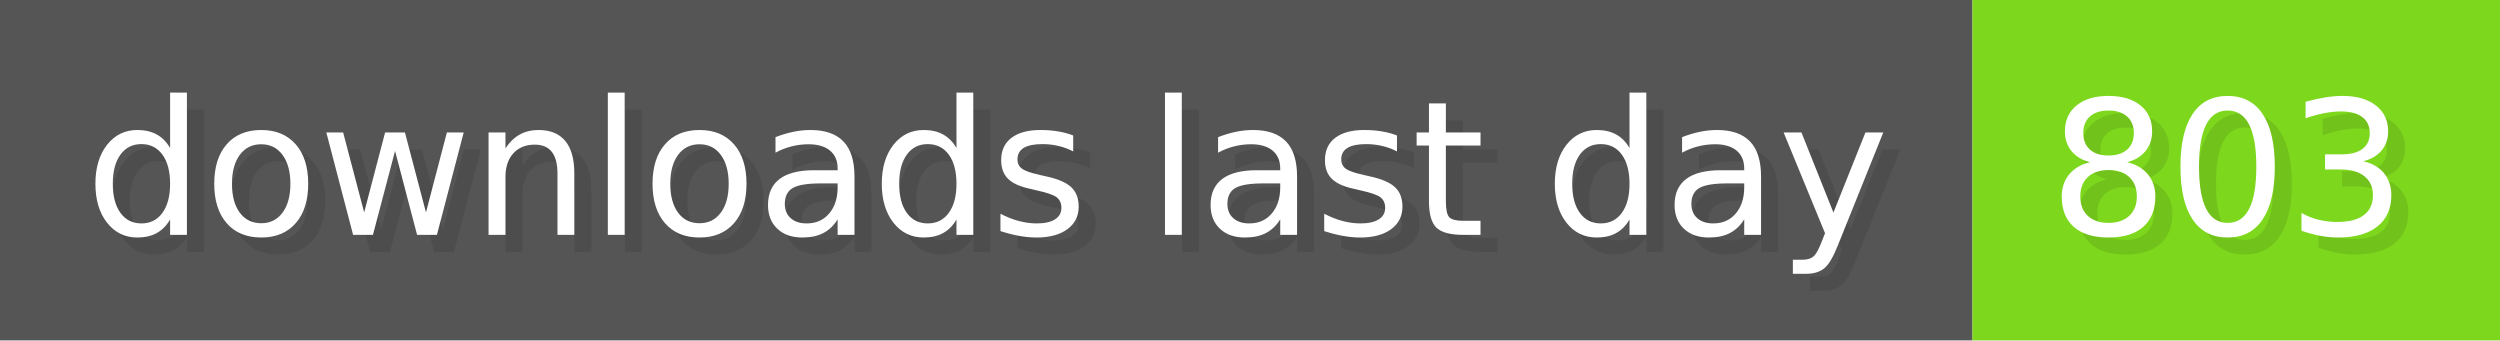
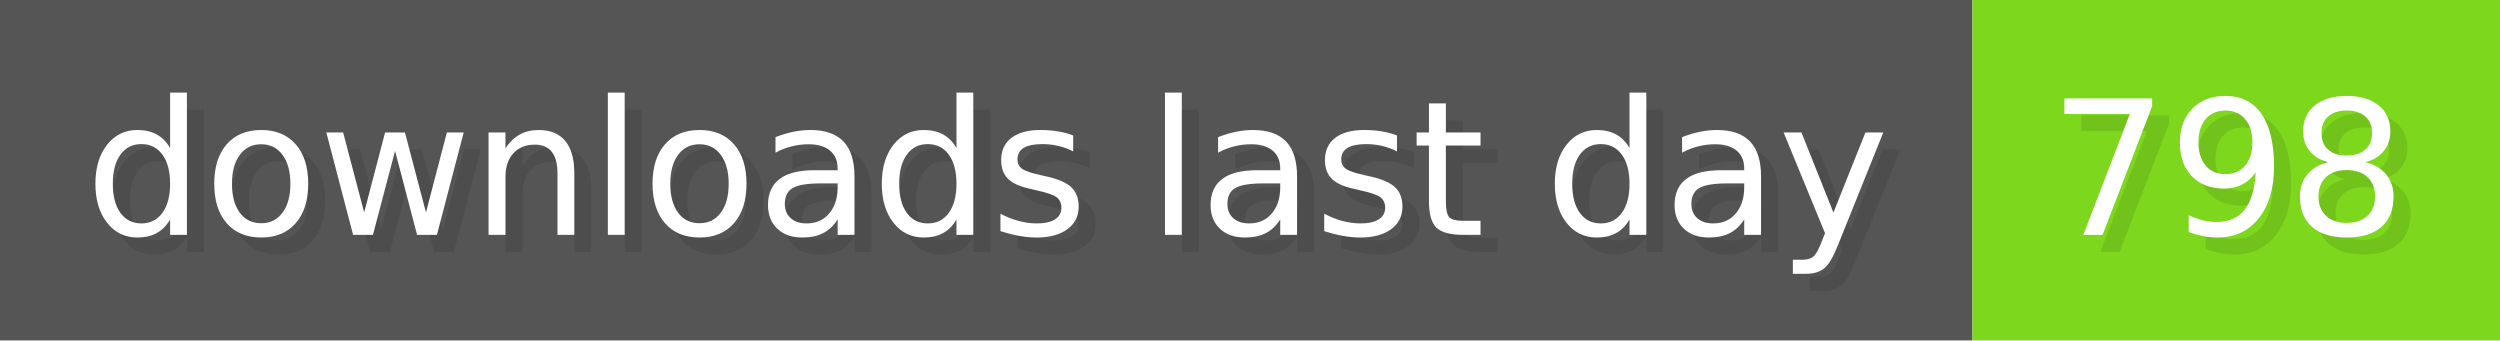
- <svg xmlns="http://www.w3.org/2000/svg" width="146.9" height="20" viewBox="0 0 1469 200" role="img" aria-label="downloads last day: 803">
+ <svg xmlns="http://www.w3.org/2000/svg" width="146.9" height="20" viewBox="0 0 1469 200" role="img" aria-label="downloads last day: 798">
  <g>
    <rect fill="#555" width="1159" height="200" />
    <rect fill="#7DD71D" x="1159" width="310" height="200" />
  </g>
  <g aria-hidden="true" fill="#fff" text-anchor="start" font-family="Verdana,DejaVu Sans,sans-serif" font-size="110">
    <text x="60" y="148" textLength="1059" fill="#000" opacity="0.1">downloads last day</text>
    <text x="50" y="138" textLength="1059">downloads last day</text>
-     <text x="1214" y="148" textLength="210" fill="#000" opacity="0.1">803</text>
-     <text x="1204" y="138" textLength="210">803</text>
+     <text x="1214" y="148" textLength="210" fill="#000" opacity="0.1">798</text>
+     <text x="1204" y="138" textLength="210">798</text>
  </g>
</svg>
